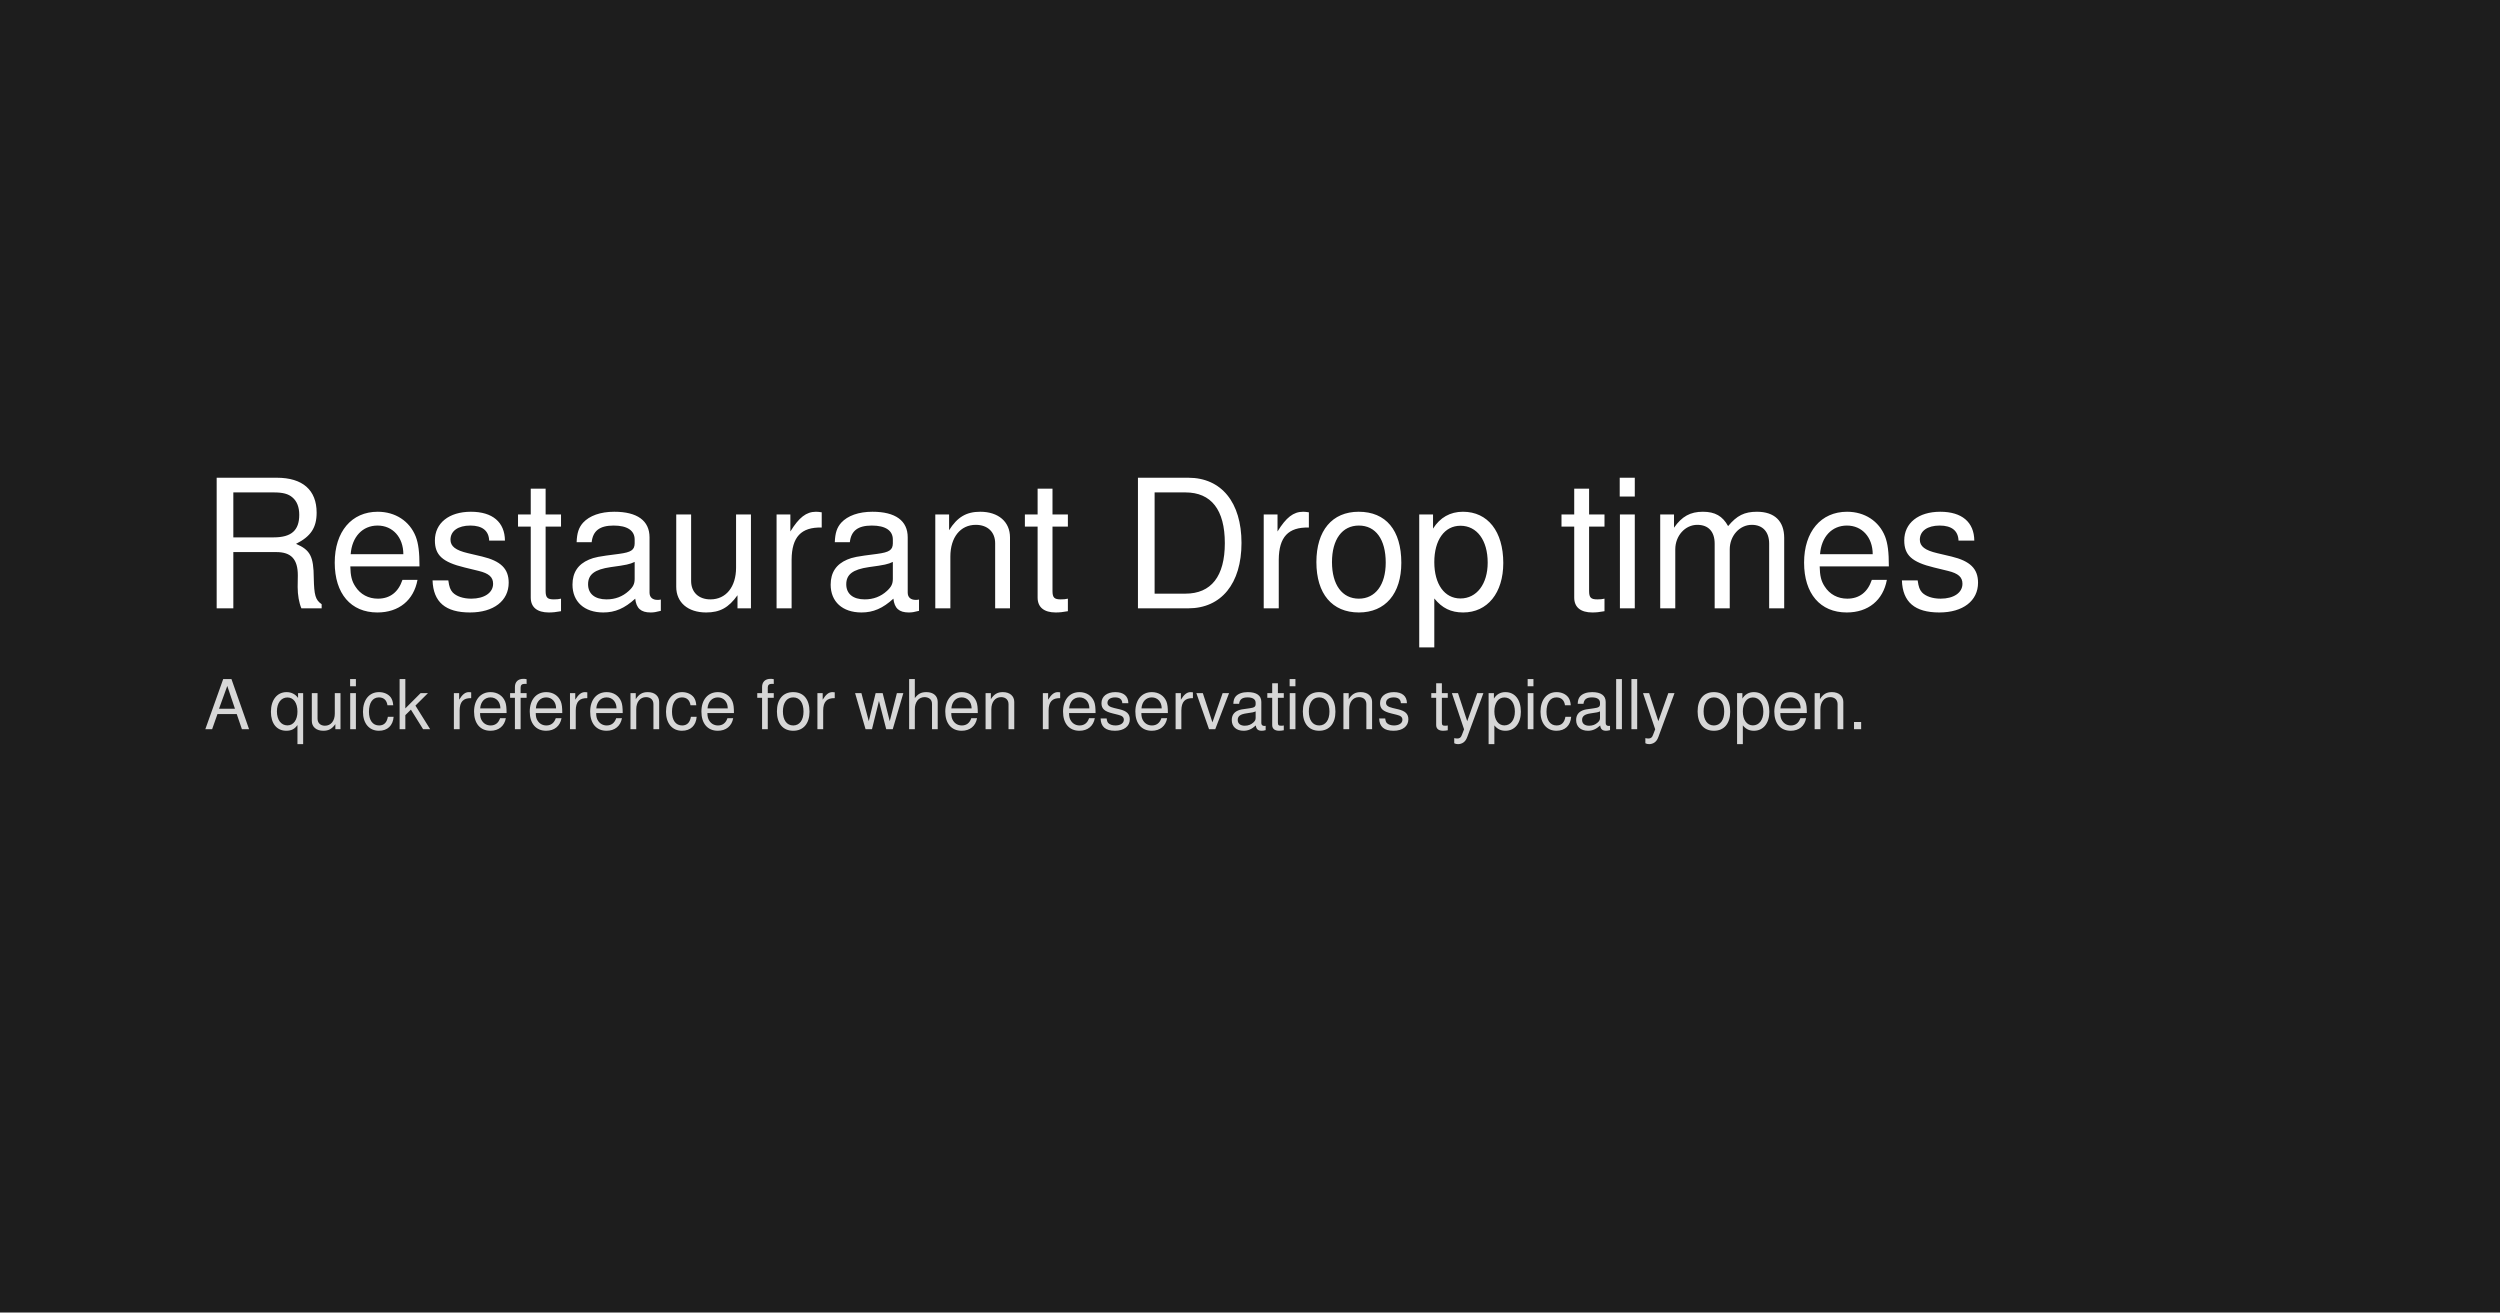
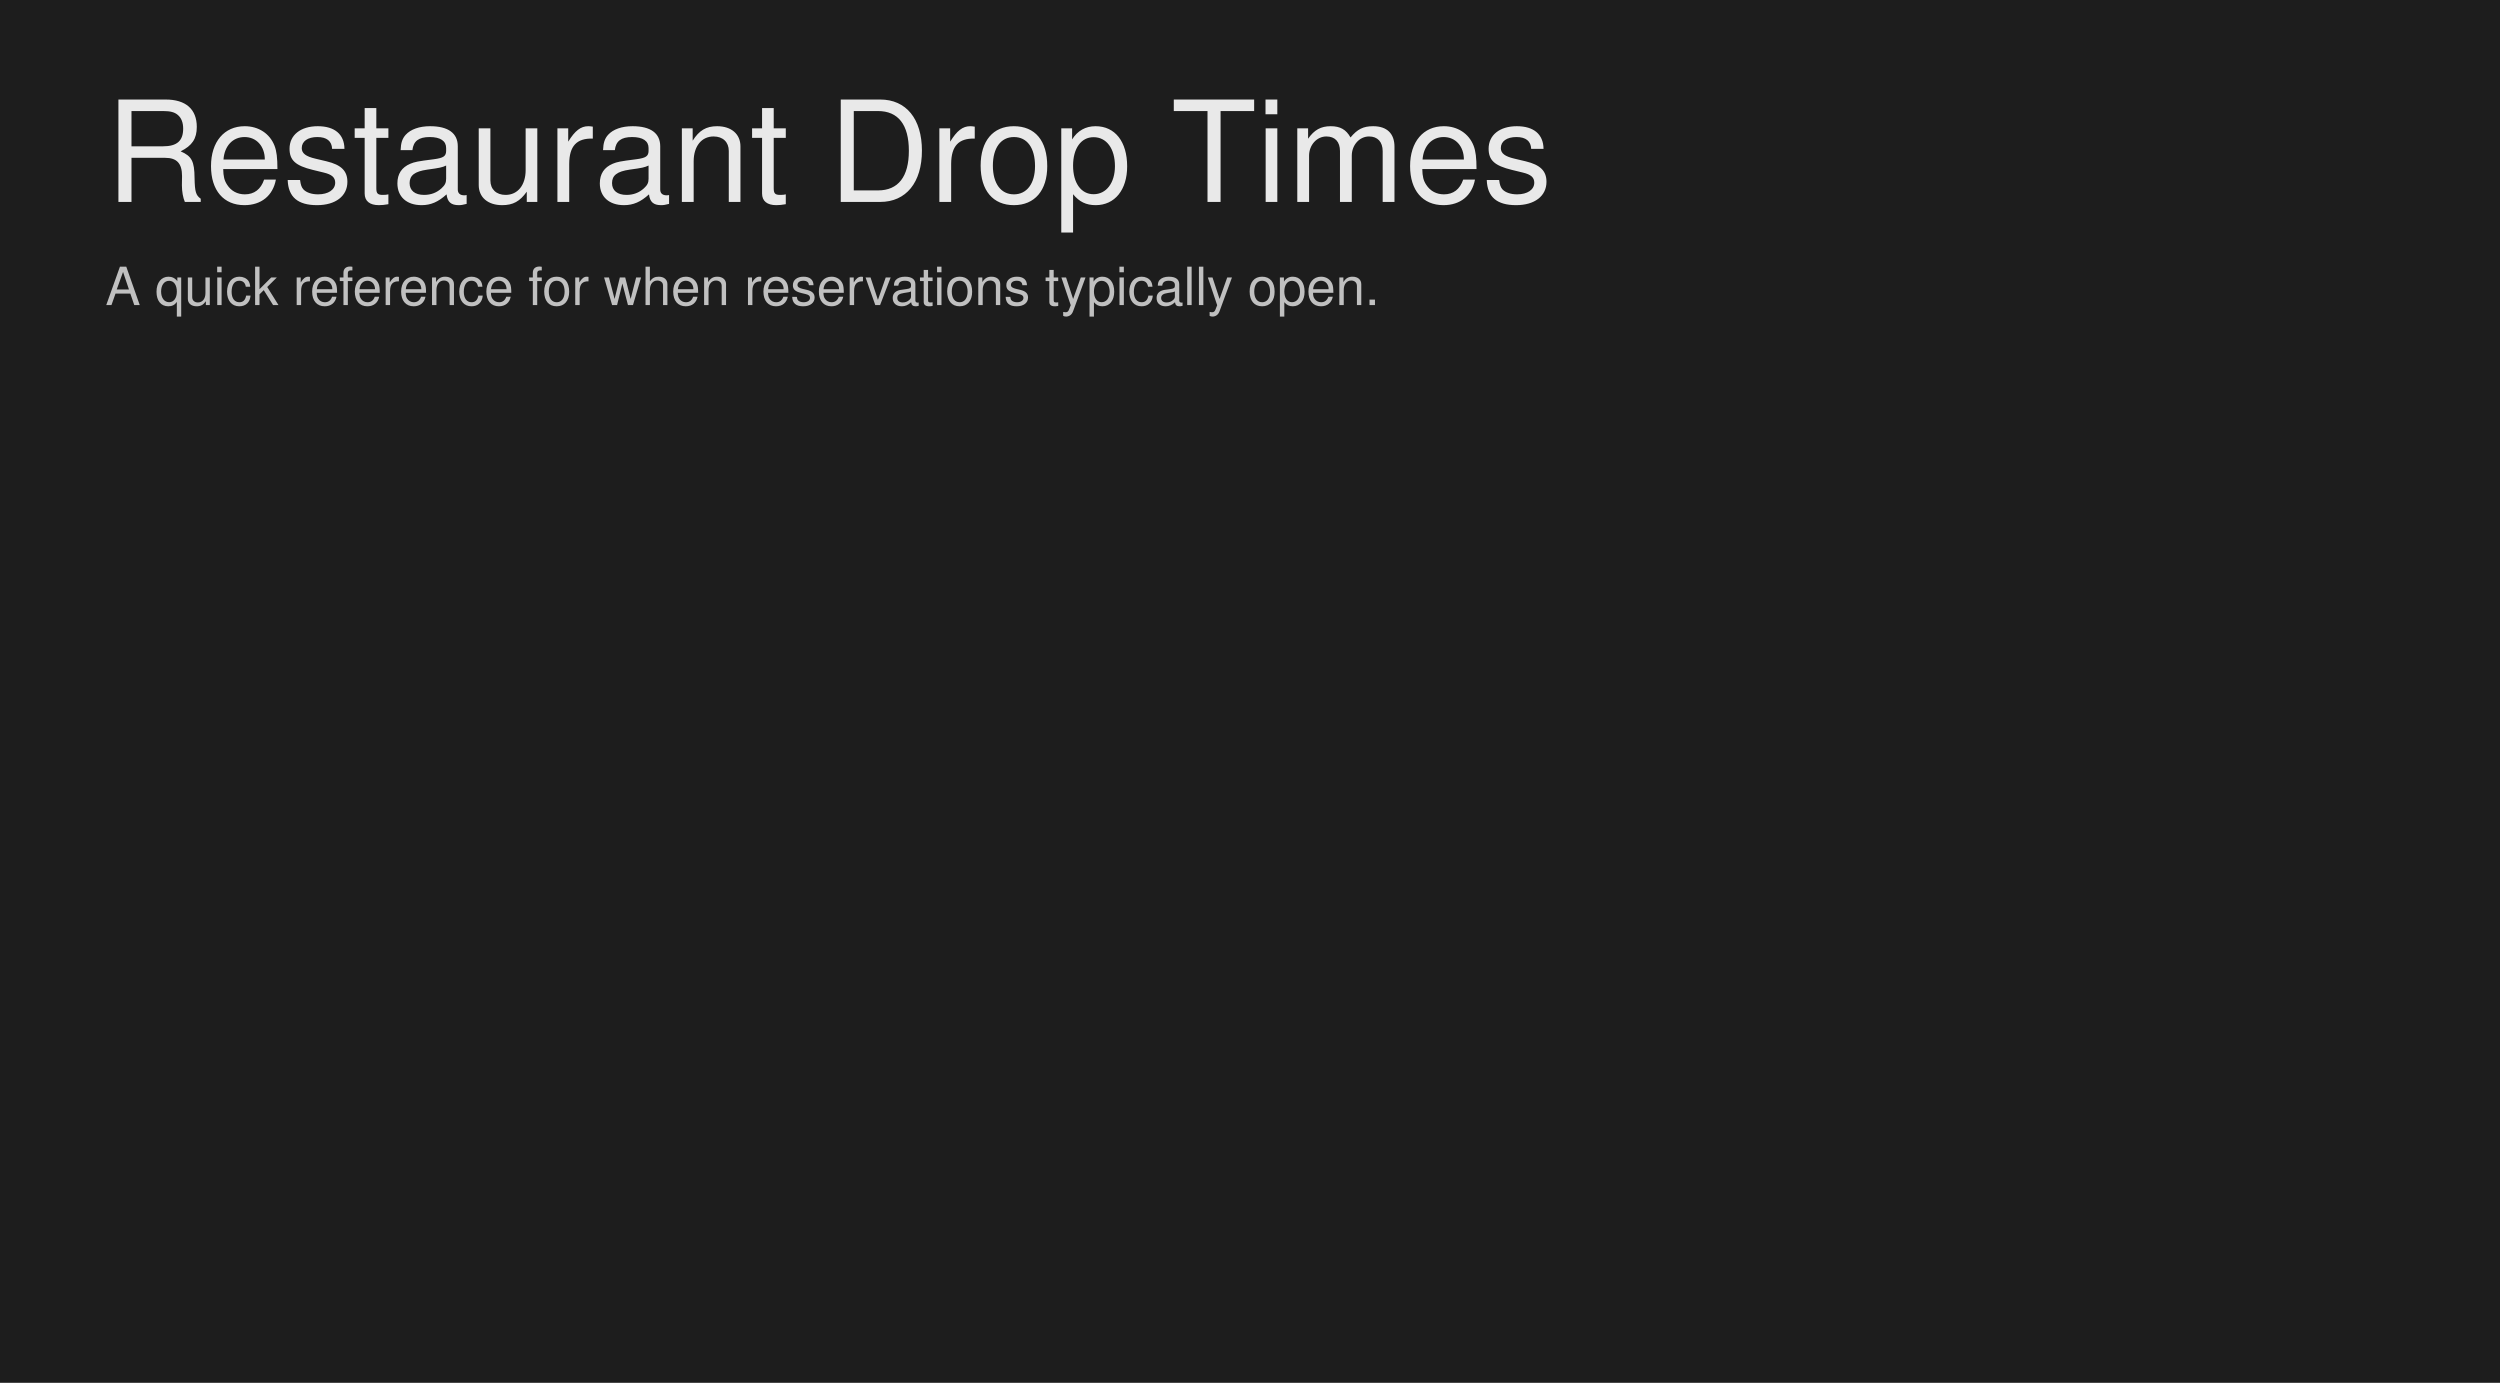
- <svg xmlns="http://www.w3.org/2000/svg" width="1200" height="630" viewBox="0 0 1200 630">
-   <rect width="1200" height="630" fill="#1D1D1D" />
-   <text x="96" y="292" fill="#ffffff" font-family="Helvetica Neue, Helvetica, Arial, sans-serif" font-size="86" font-weight="300" letter-spacing="0">Restaurant Drop times</text>
-   <text x="98" y="350" fill="#d7d7d7" font-family="Helvetica, Arial, sans-serif" font-size="33" font-weight="400" letter-spacing="0">A quick reference for when reservations typically open.</text>
+ <svg xmlns="http://www.w3.org/2000/svg" width="1139" height="630" viewBox="0 0 1139 630">
+   <rect width="1139" height="630" fill="#1D1D1D" />
+   <text x="48" y="92" fill="#ffffff" fill-opacity="0.9" font-family="Helvetica, Arial, sans-serif" font-size="64" font-weight="400" letter-spacing="0">Restaurant Drop Times</text>
+   <text x="48" y="139" fill="#ffffff" fill-opacity="0.72" font-family="Helvetica, Arial, sans-serif" font-size="24" font-weight="400" letter-spacing="0">A quick reference for when reservations typically open.</text>
</svg>
